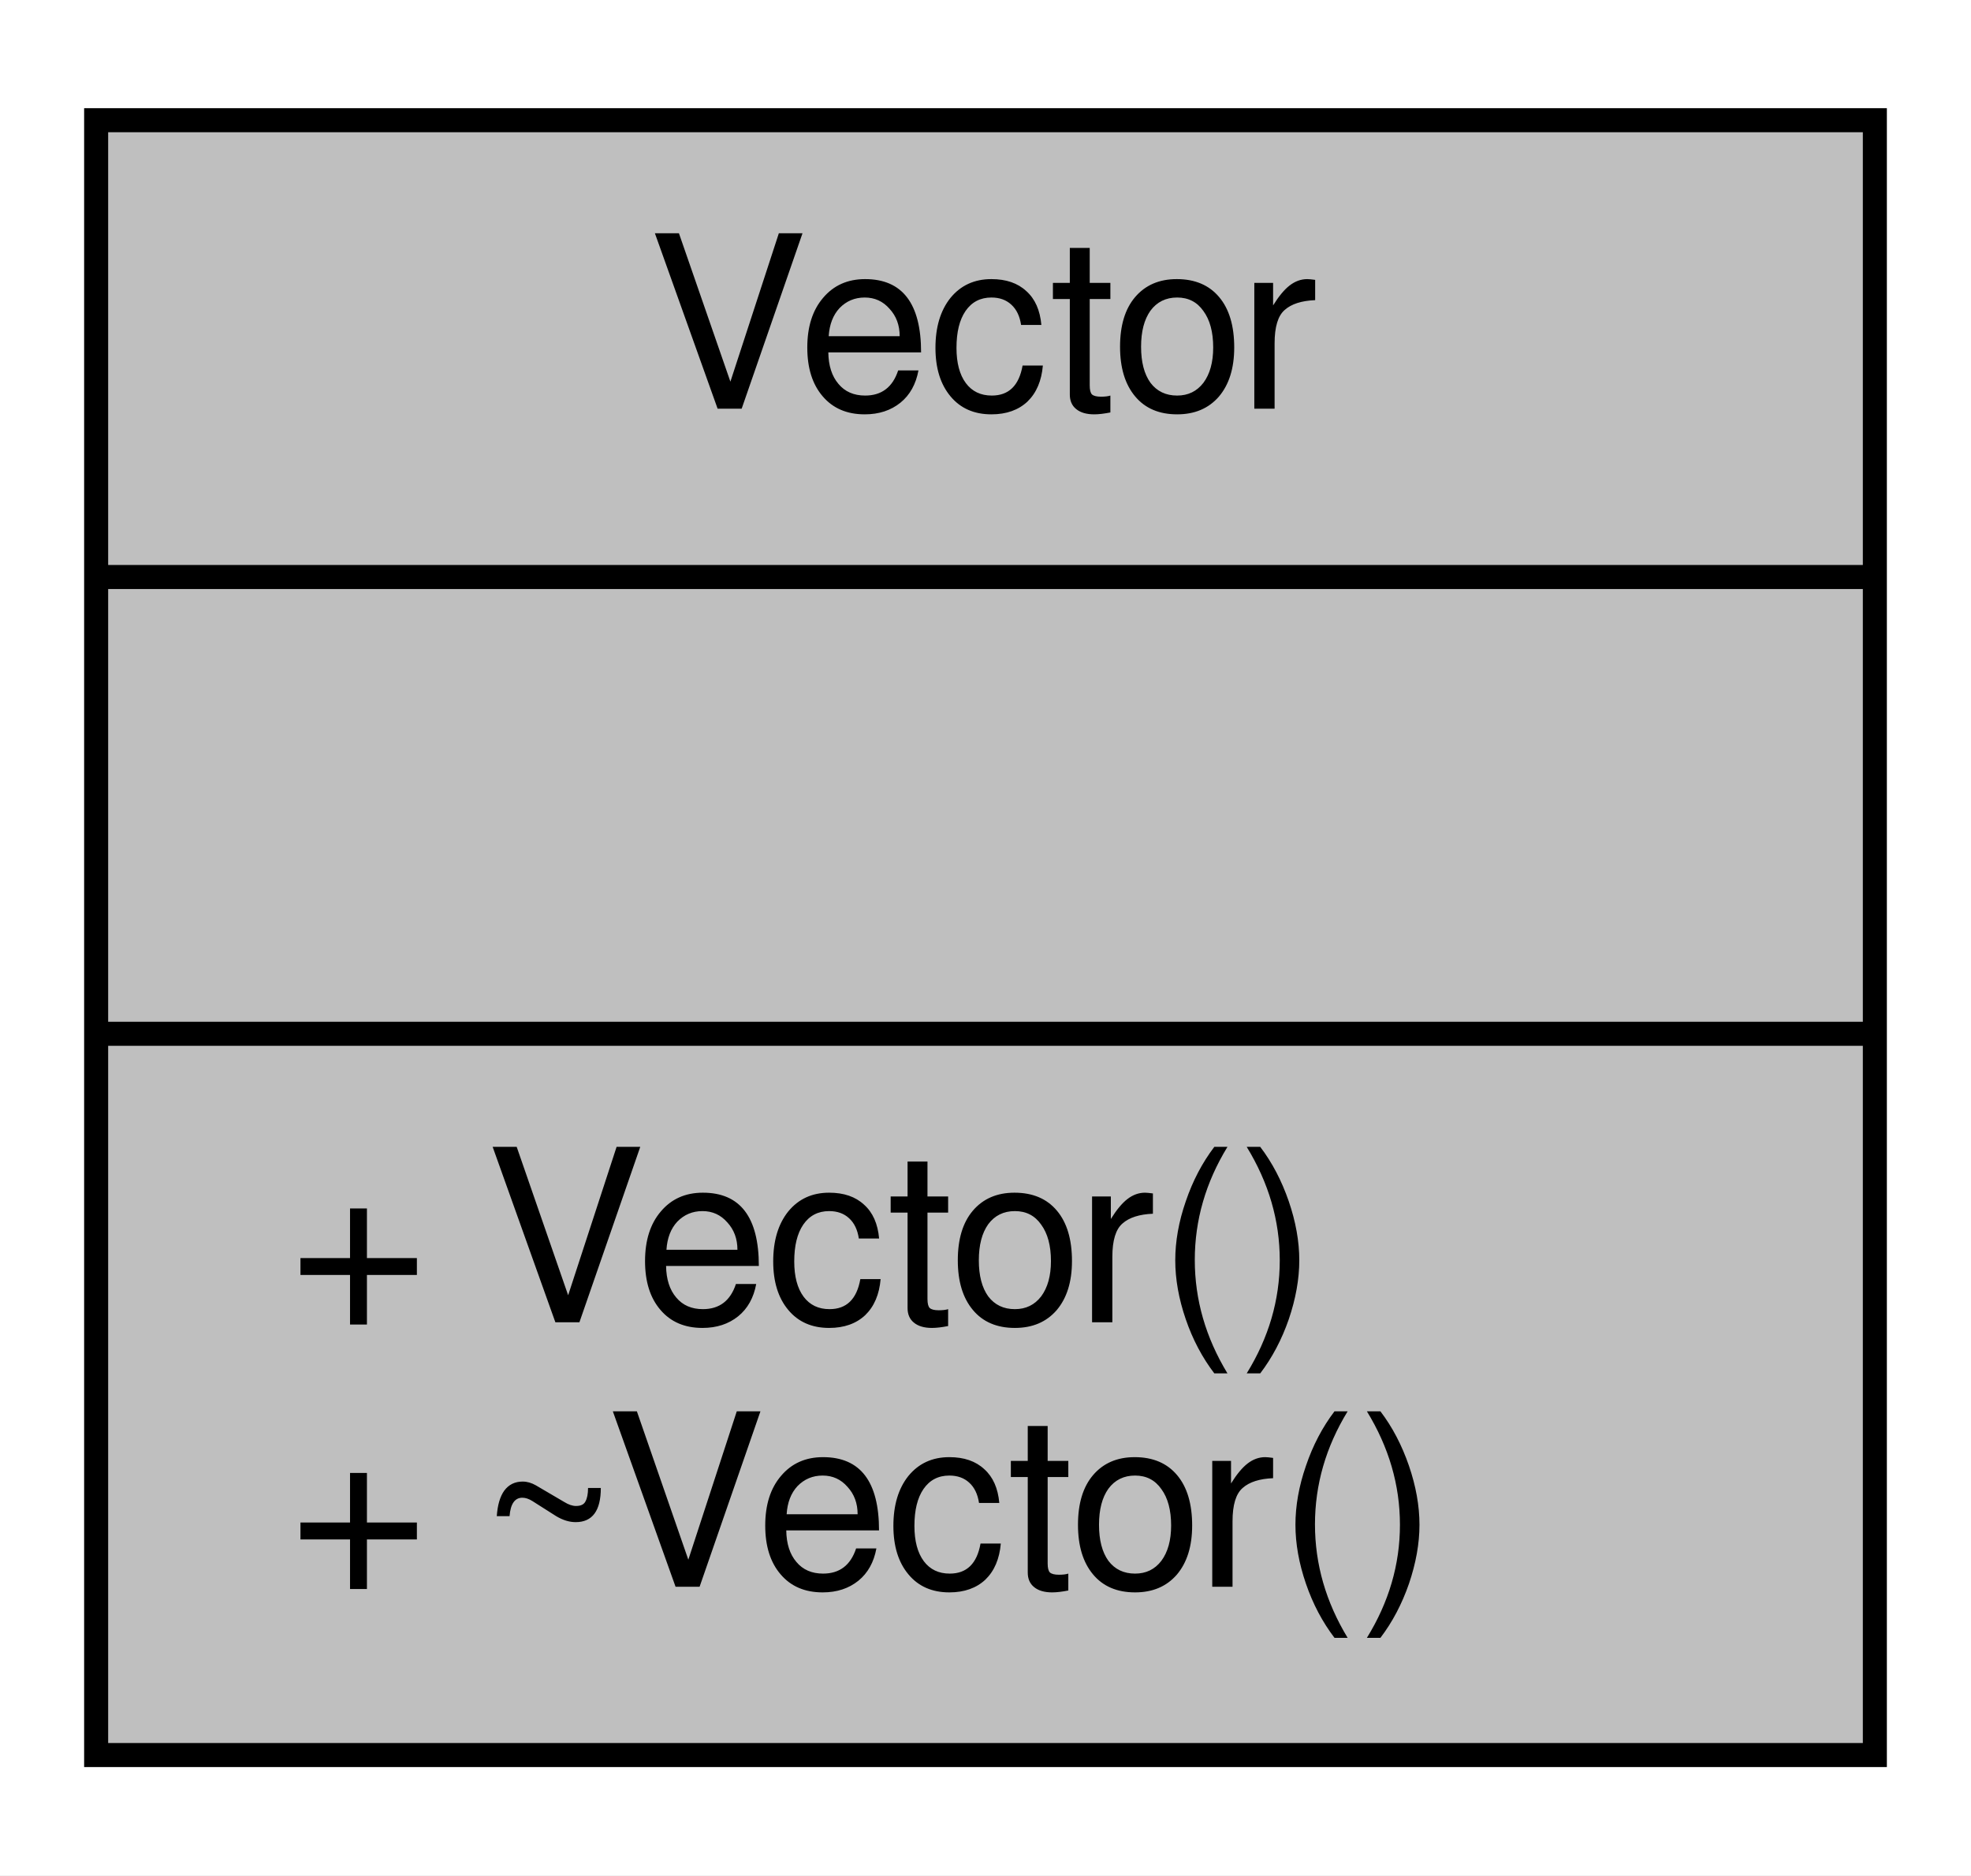
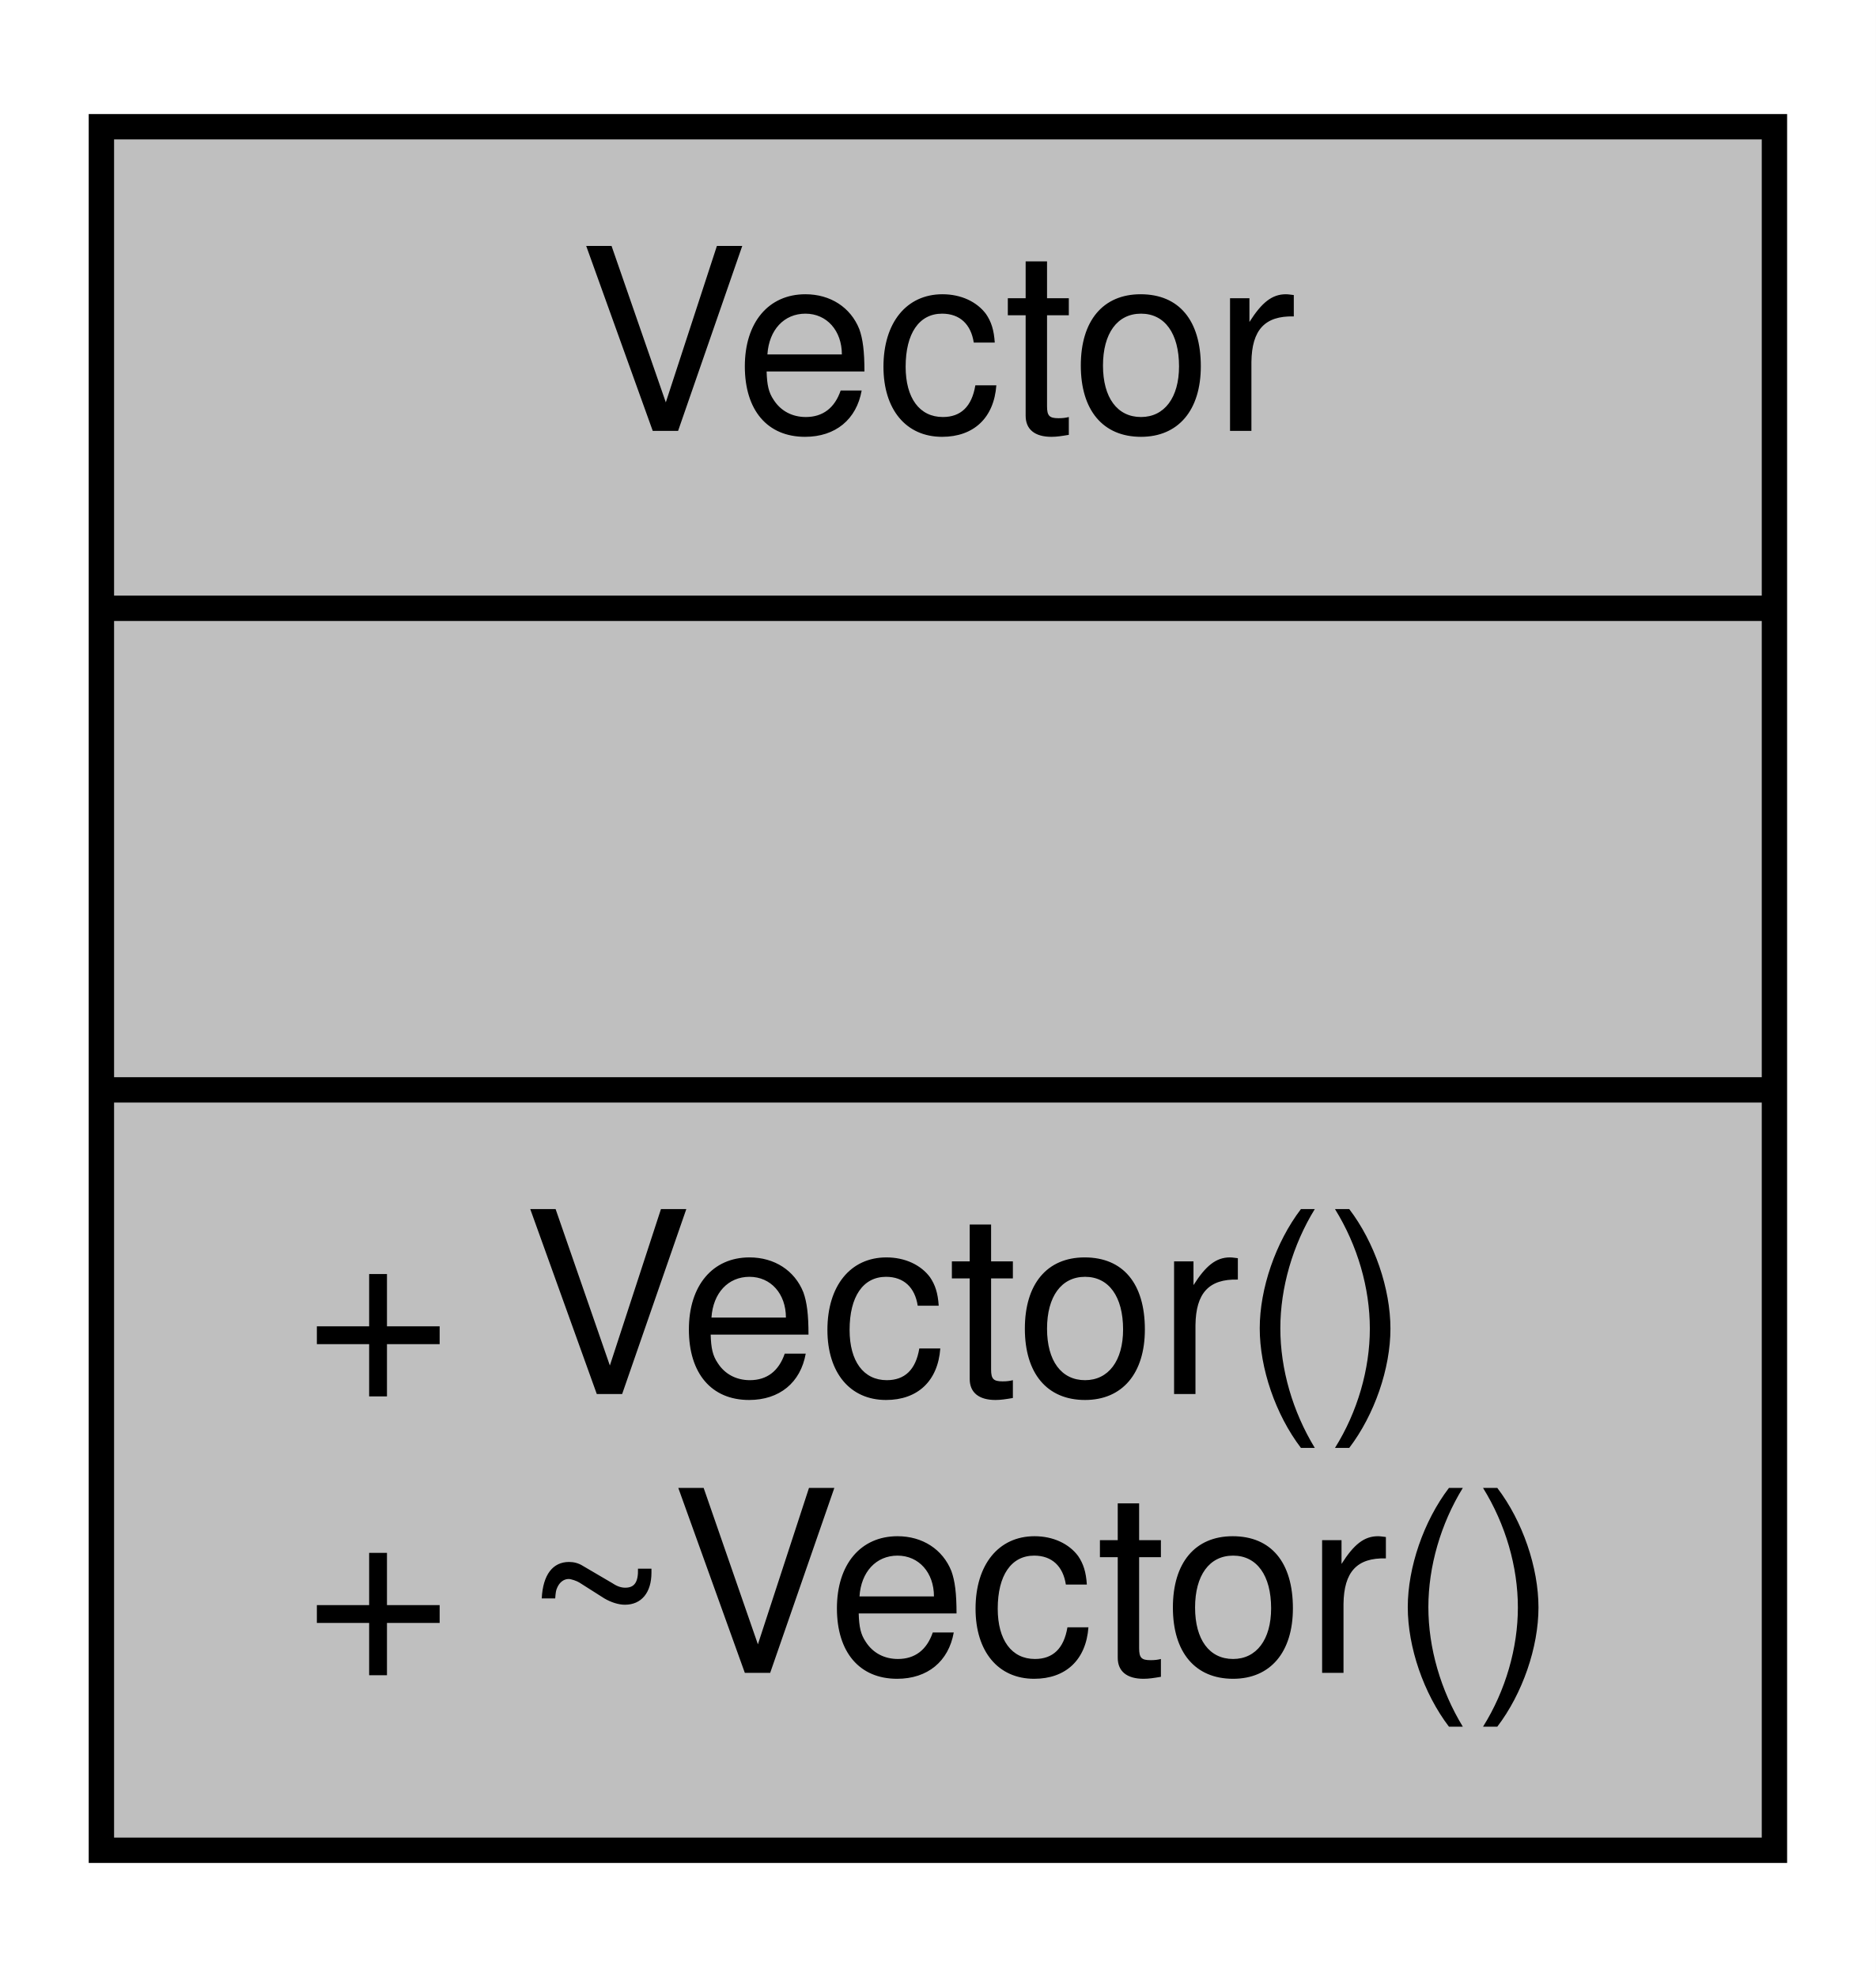
- <svg xmlns="http://www.w3.org/2000/svg" width="82pt" height="78pt" viewBox="0.00 0.00 82.00 78.00">
+ <svg xmlns="http://www.w3.org/2000/svg" width="74pt" height="78pt" viewBox="0.00 0.00 74.00 78.00">
  <g id="graph0" class="graph" transform="scale(1 1) rotate(0) translate(4 74)">
-     <polygon fill="white" stroke="none" points="-4,4 -4,-74 78,-74 78,4 -4,4" />
+     <polygon fill="white" stroke="none" points="-4,4 -4,-74 70,-74 70,4 -4,4" />
    <g id="node1" class="node">
-       <polygon fill="#bfbfbf" stroke="black" points="0,-1 0,-69 74,-69 74,-1 0,-1" />
-       <text text-anchor="middle" x="37" y="-57" font-family="FreeSans" font-size="10.00">Vector</text>
-       <polyline fill="none" stroke="black" points="0,-50 74,-50 " />
-       <text text-anchor="middle" x="37" y="-38" font-family="FreeSans" font-size="10.00"> </text>
-       <polyline fill="none" stroke="black" points="0,-31 74,-31 " />
-       <text text-anchor="start" x="8" y="-19" font-family="FreeSans" font-size="10.00">+ Vector()</text>
-       <text text-anchor="start" x="8" y="-8" font-family="FreeSans" font-size="10.00">+ ~Vector()</text>
+       <polygon fill="#bfbfbf" stroke="black" points="0,-1 0,-69 66,-69 66,-1 0,-1" />
+       <text text-anchor="middle" x="33" y="-57" font-family="Helvetica,sans-Serif" font-size="10.00">Vector</text>
+       <polyline fill="none" stroke="black" points="0,-50 66,-50 " />
+       <text text-anchor="middle" x="33" y="-38" font-family="Helvetica,sans-Serif" font-size="10.00"> </text>
+       <polyline fill="none" stroke="black" points="0,-31 66,-31 " />
+       <text text-anchor="start" x="8" y="-19" font-family="Helvetica,sans-Serif" font-size="10.00">+ Vector()</text>
+       <text text-anchor="start" x="8" y="-8" font-family="Helvetica,sans-Serif" font-size="10.00">+ ~Vector()</text>
    </g>
  </g>
</svg>
